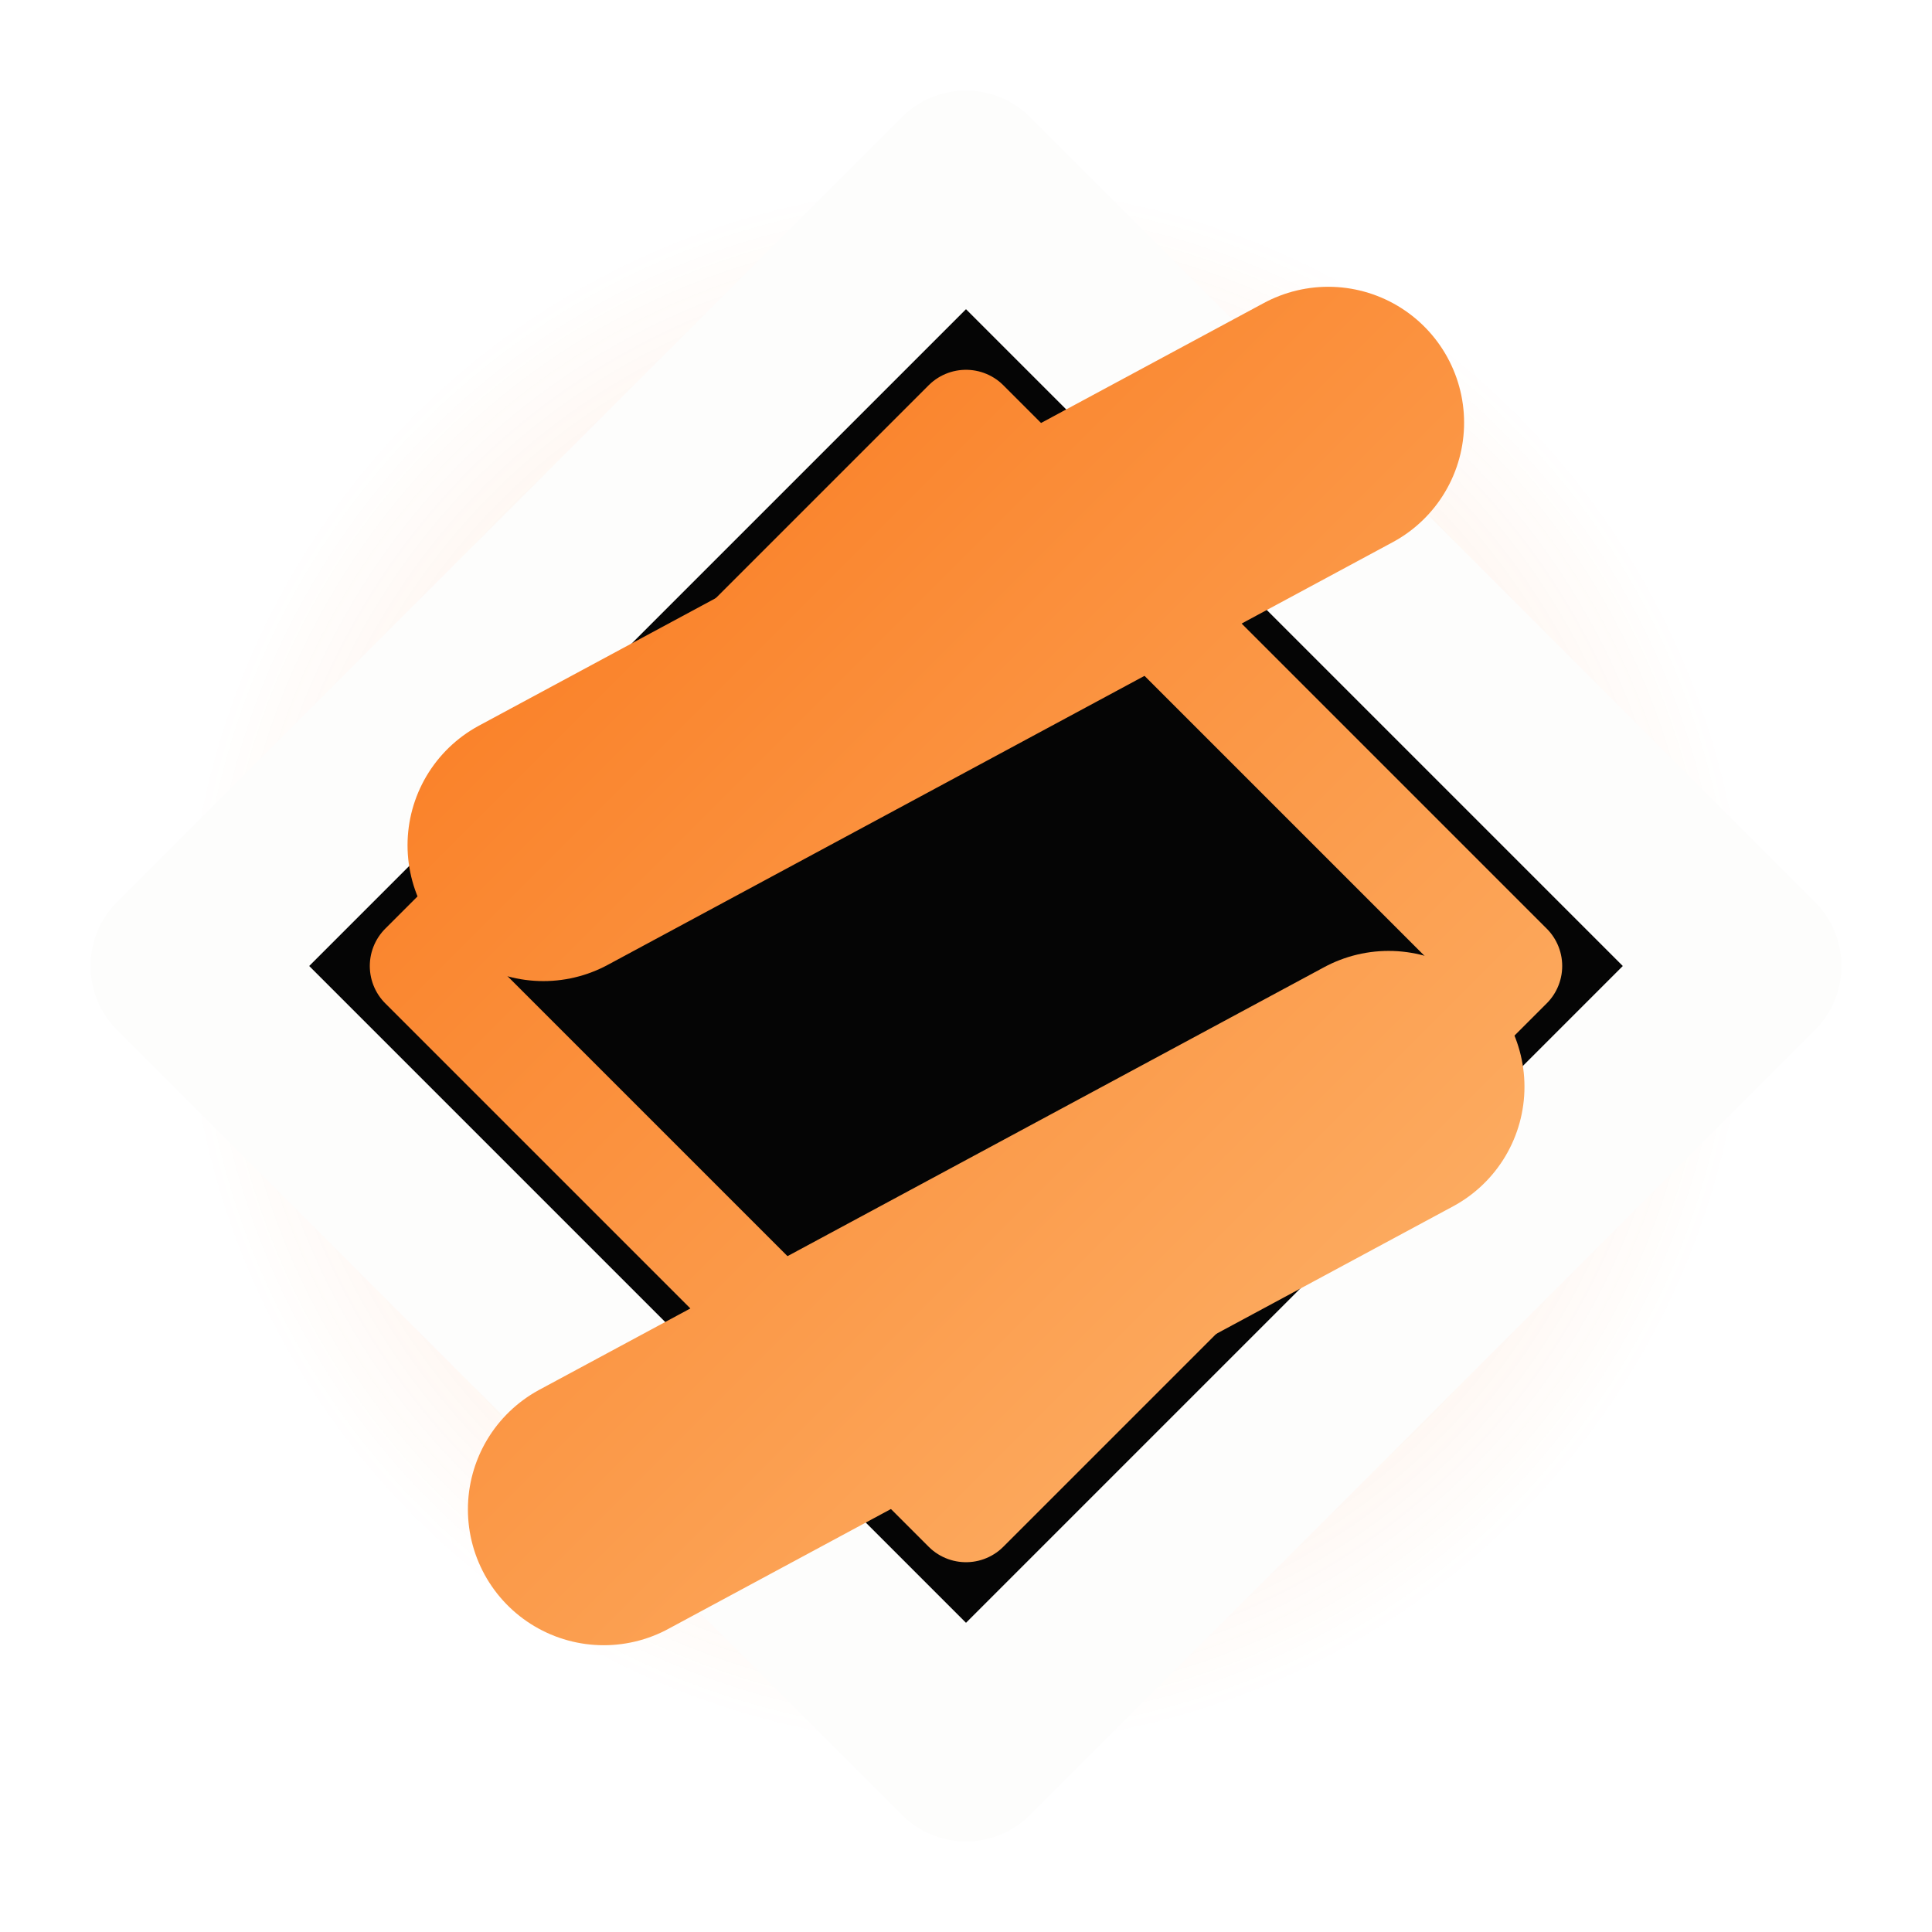
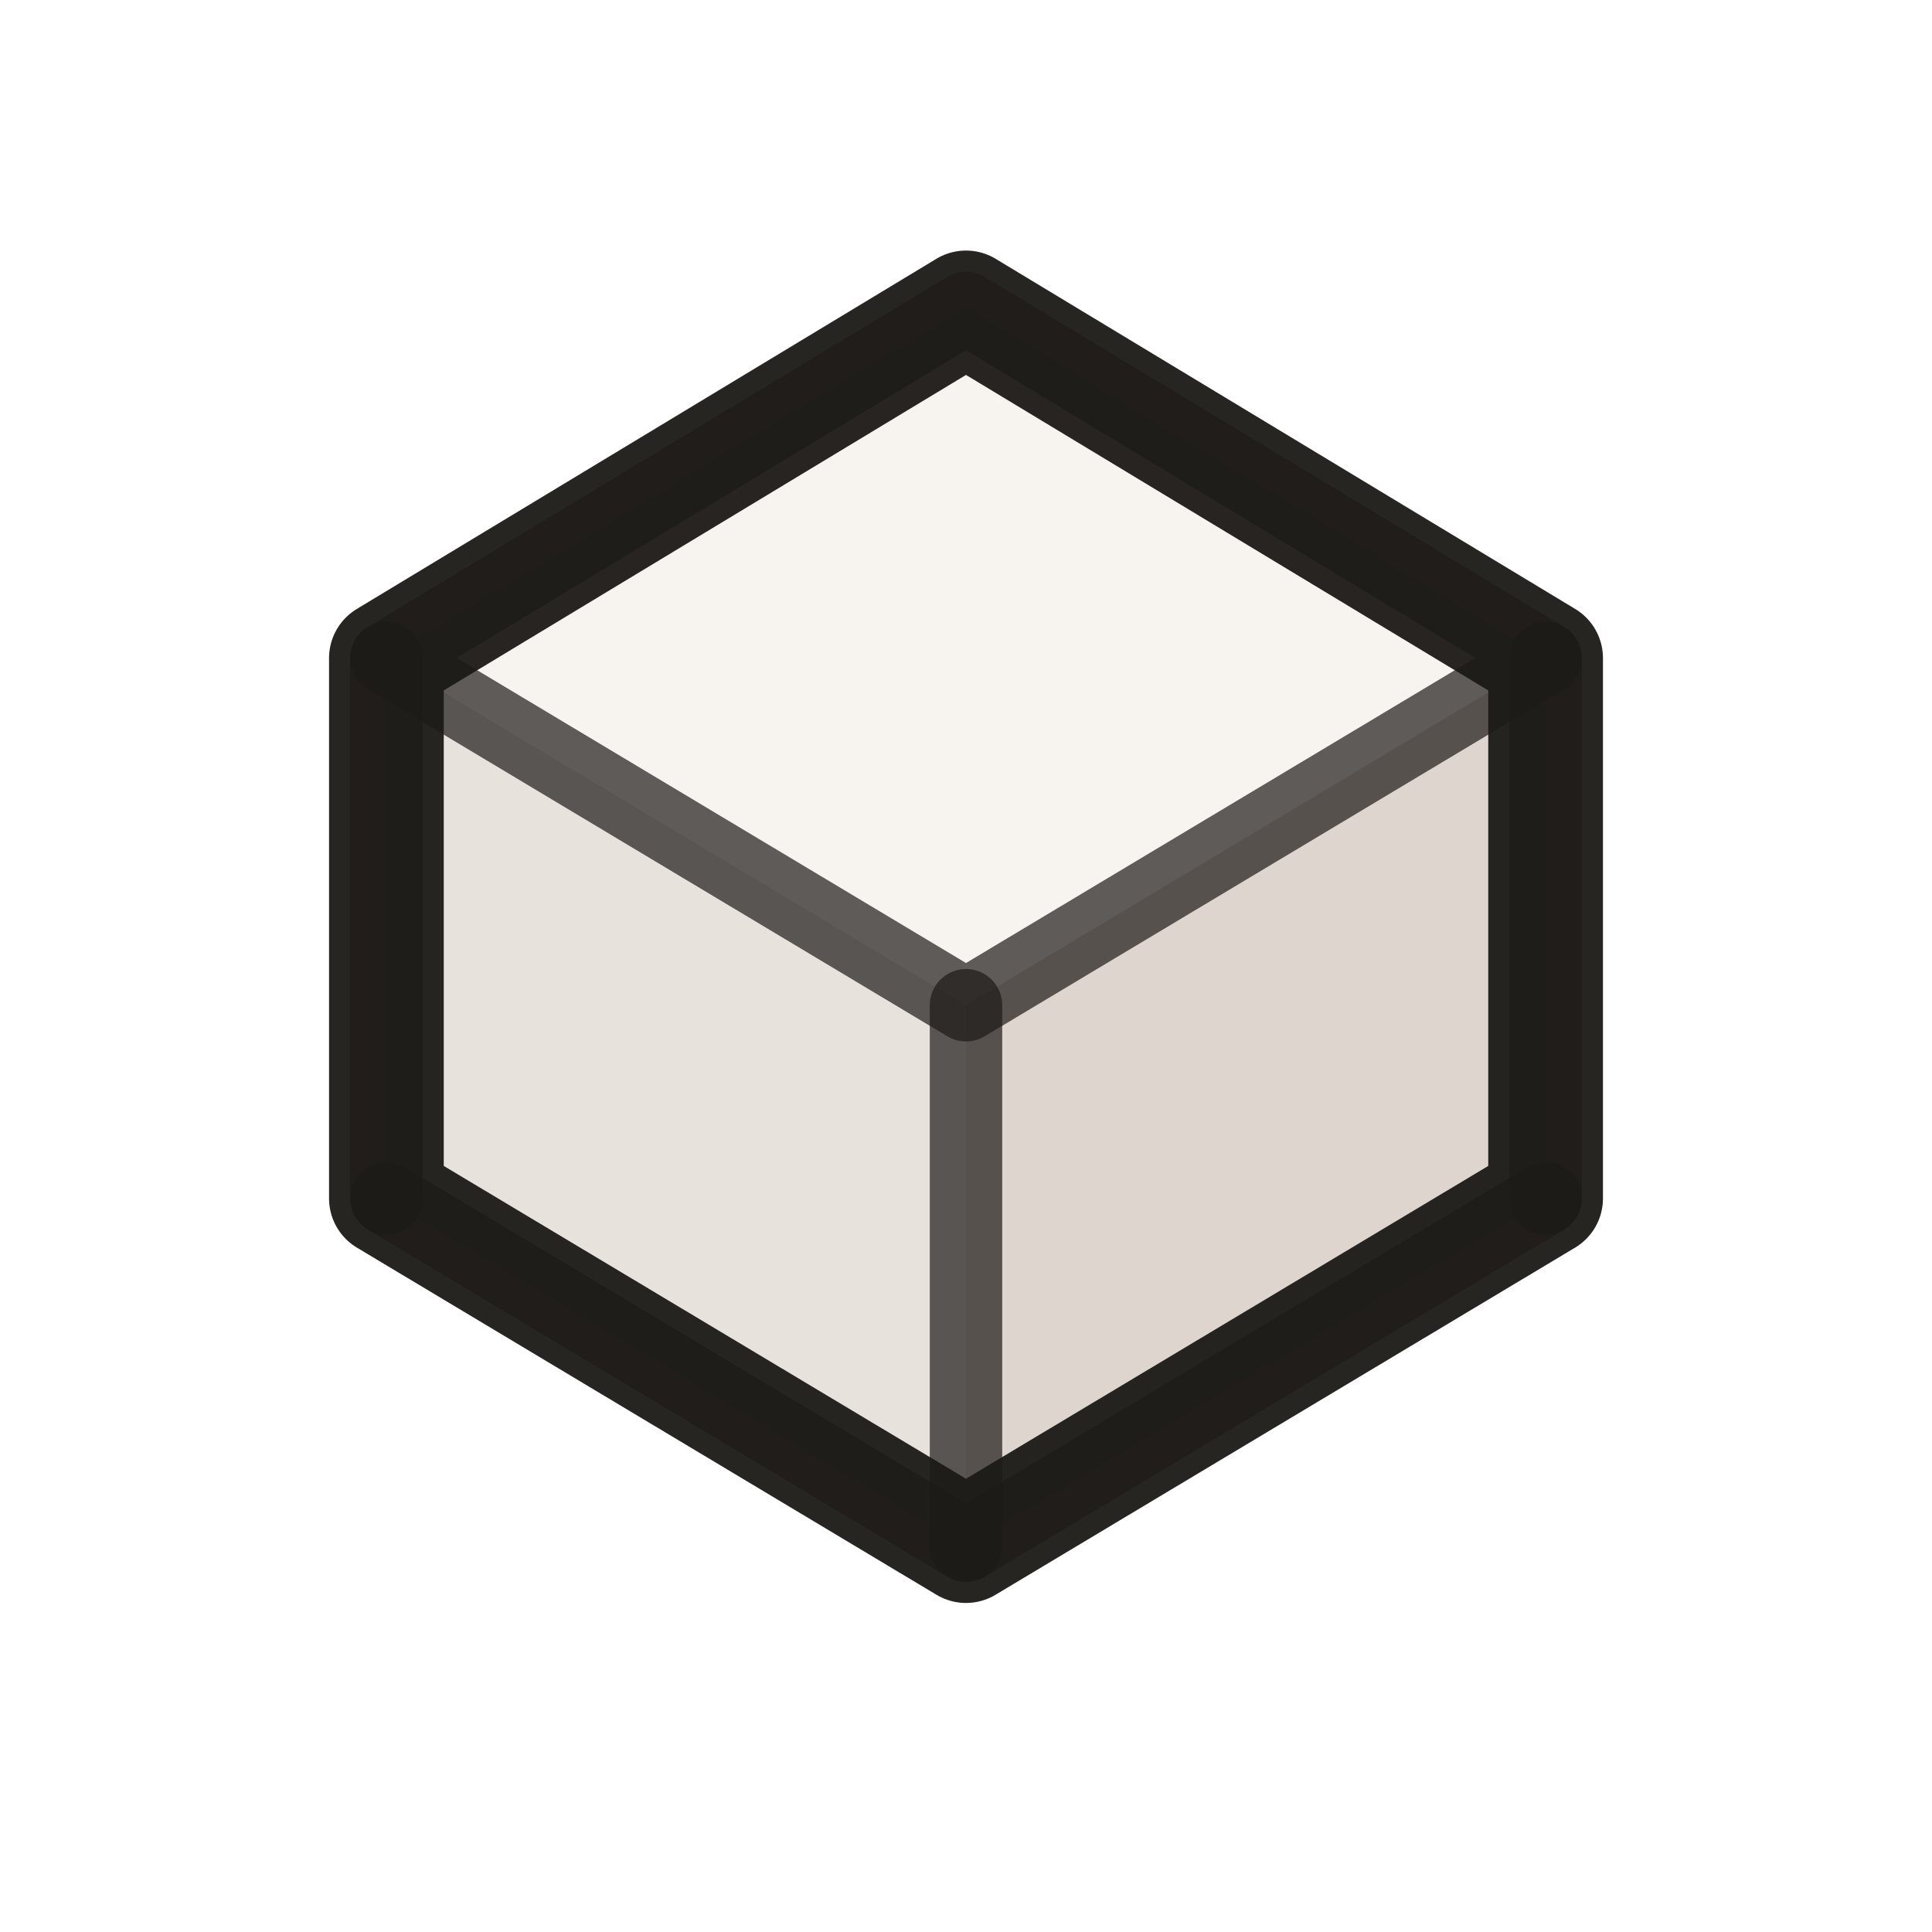
<svg xmlns="http://www.w3.org/2000/svg" width="52" height="52" viewBox="0 0 64 64" role="img" aria-label="Specificity symbol" shape-rendering="geometricPrecision">
-   <defs>
-     <linearGradient id="symbolAccent" x1="10" y1="10" x2="54" y2="54" gradientUnits="userSpaceOnUse">
-       <stop offset="0%" stop-color="#f97316" />
-       <stop offset="100%" stop-color="#fdba74" />
-     </linearGradient>
-     <radialGradient id="symbolGlow" cx="32" cy="32" r="26" gradientUnits="userSpaceOnUse">
-       <stop offset="0%" stop-color="#f97316" stop-opacity="0.28" />
-       <stop offset="100%" stop-color="#f97316" stop-opacity="0" />
-     </radialGradient>
-   </defs>
-   <rect x="0" y="0" width="64" height="64" fill="url(#symbolGlow)" />
-   <polygon points="32 6 58 32 32 58 6 32" fill="#050505" stroke="#fdfdfc" stroke-width="6" stroke-linejoin="round" />
-   <polygon points="32 14 50 32 32 50 14 32" fill="none" stroke="url(#symbolAccent)" stroke-width="3.5" stroke-linejoin="round" />
-   <path d="M18 28 L44 14" fill="none" stroke="url(#symbolAccent)" stroke-width="9" stroke-linecap="round" stroke-linejoin="round" />
-   <path d="M20 50 L46 36" fill="none" stroke="url(#symbolAccent)" stroke-width="9" stroke-linecap="round" stroke-linejoin="round" />
+   <polygon points="32 10.2 51.2 21.8 32 33.3 12.8 21.8" fill="#f7f4f0" />
+   <polygon points="12.8 21.8 32 33.3 32 51.2 12.8 39.7" fill="#e8e2dc" />
+   <polygon points="51.2 21.8 32 33.3 32 51.2 51.2 39.7" fill="#ddd5ce" />
+   <path d="M32 10.2 L51.2 21.8 L32 33.3 L12.8 21.8 Z" fill="none" stroke="#1d1b18" stroke-opacity="0.7" stroke-width="2.4" stroke-linecap="round" stroke-linejoin="round" />
+   <path d="M12.8 21.8 L12.8 39.7 M32 33.3 L32 51.2 M51.2 21.8 L51.2 39.7" fill="none" stroke="#1d1b18" stroke-opacity="0.7" stroke-width="2.4" stroke-linecap="round" stroke-linejoin="round" />
+   <path d="M12.8 39.7 L32 51.2 L51.2 39.7" fill="none" stroke="#1d1b18" stroke-opacity="0.7" stroke-width="2.4" stroke-linecap="round" stroke-linejoin="round" />
+   <path d="M32 10.2 L51.2 21.8 L51.2 39.7 L32 51.2 L12.8 39.7 L12.8 21.8 Z" fill="none" stroke="#1d1b18" stroke-opacity="0.95" stroke-width="3.8" stroke-linecap="round" stroke-linejoin="round" />
</svg>
